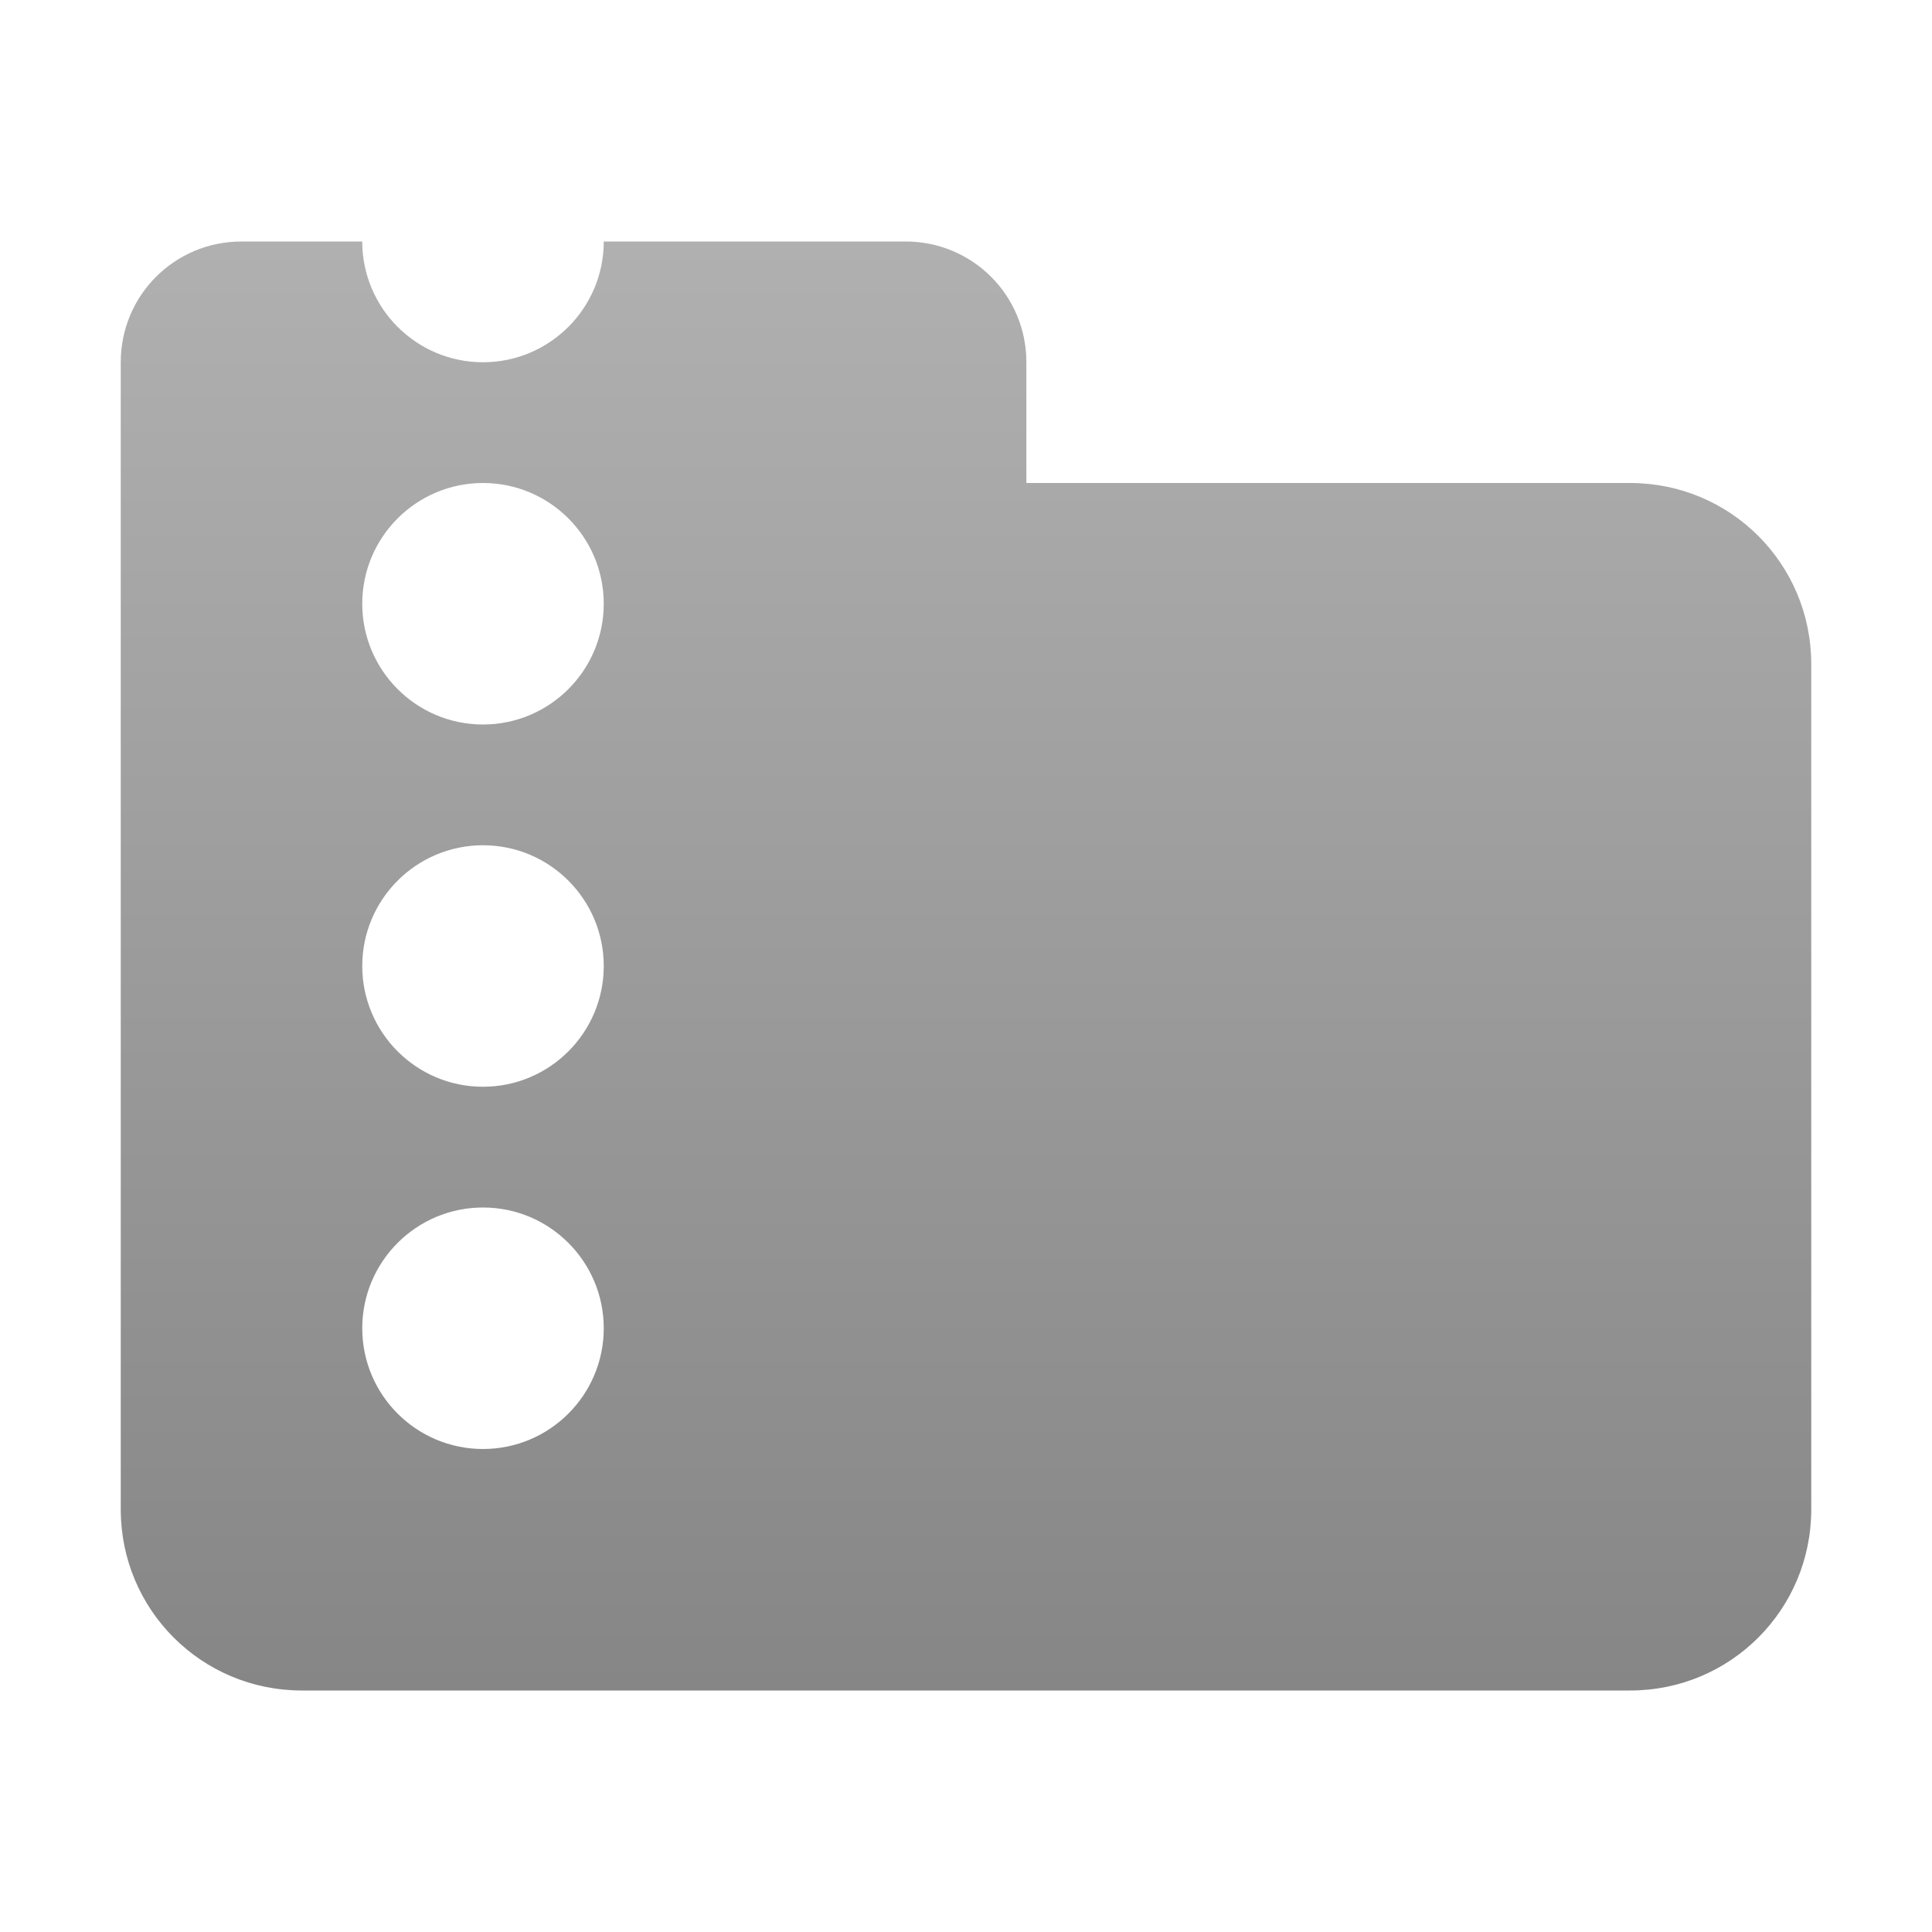
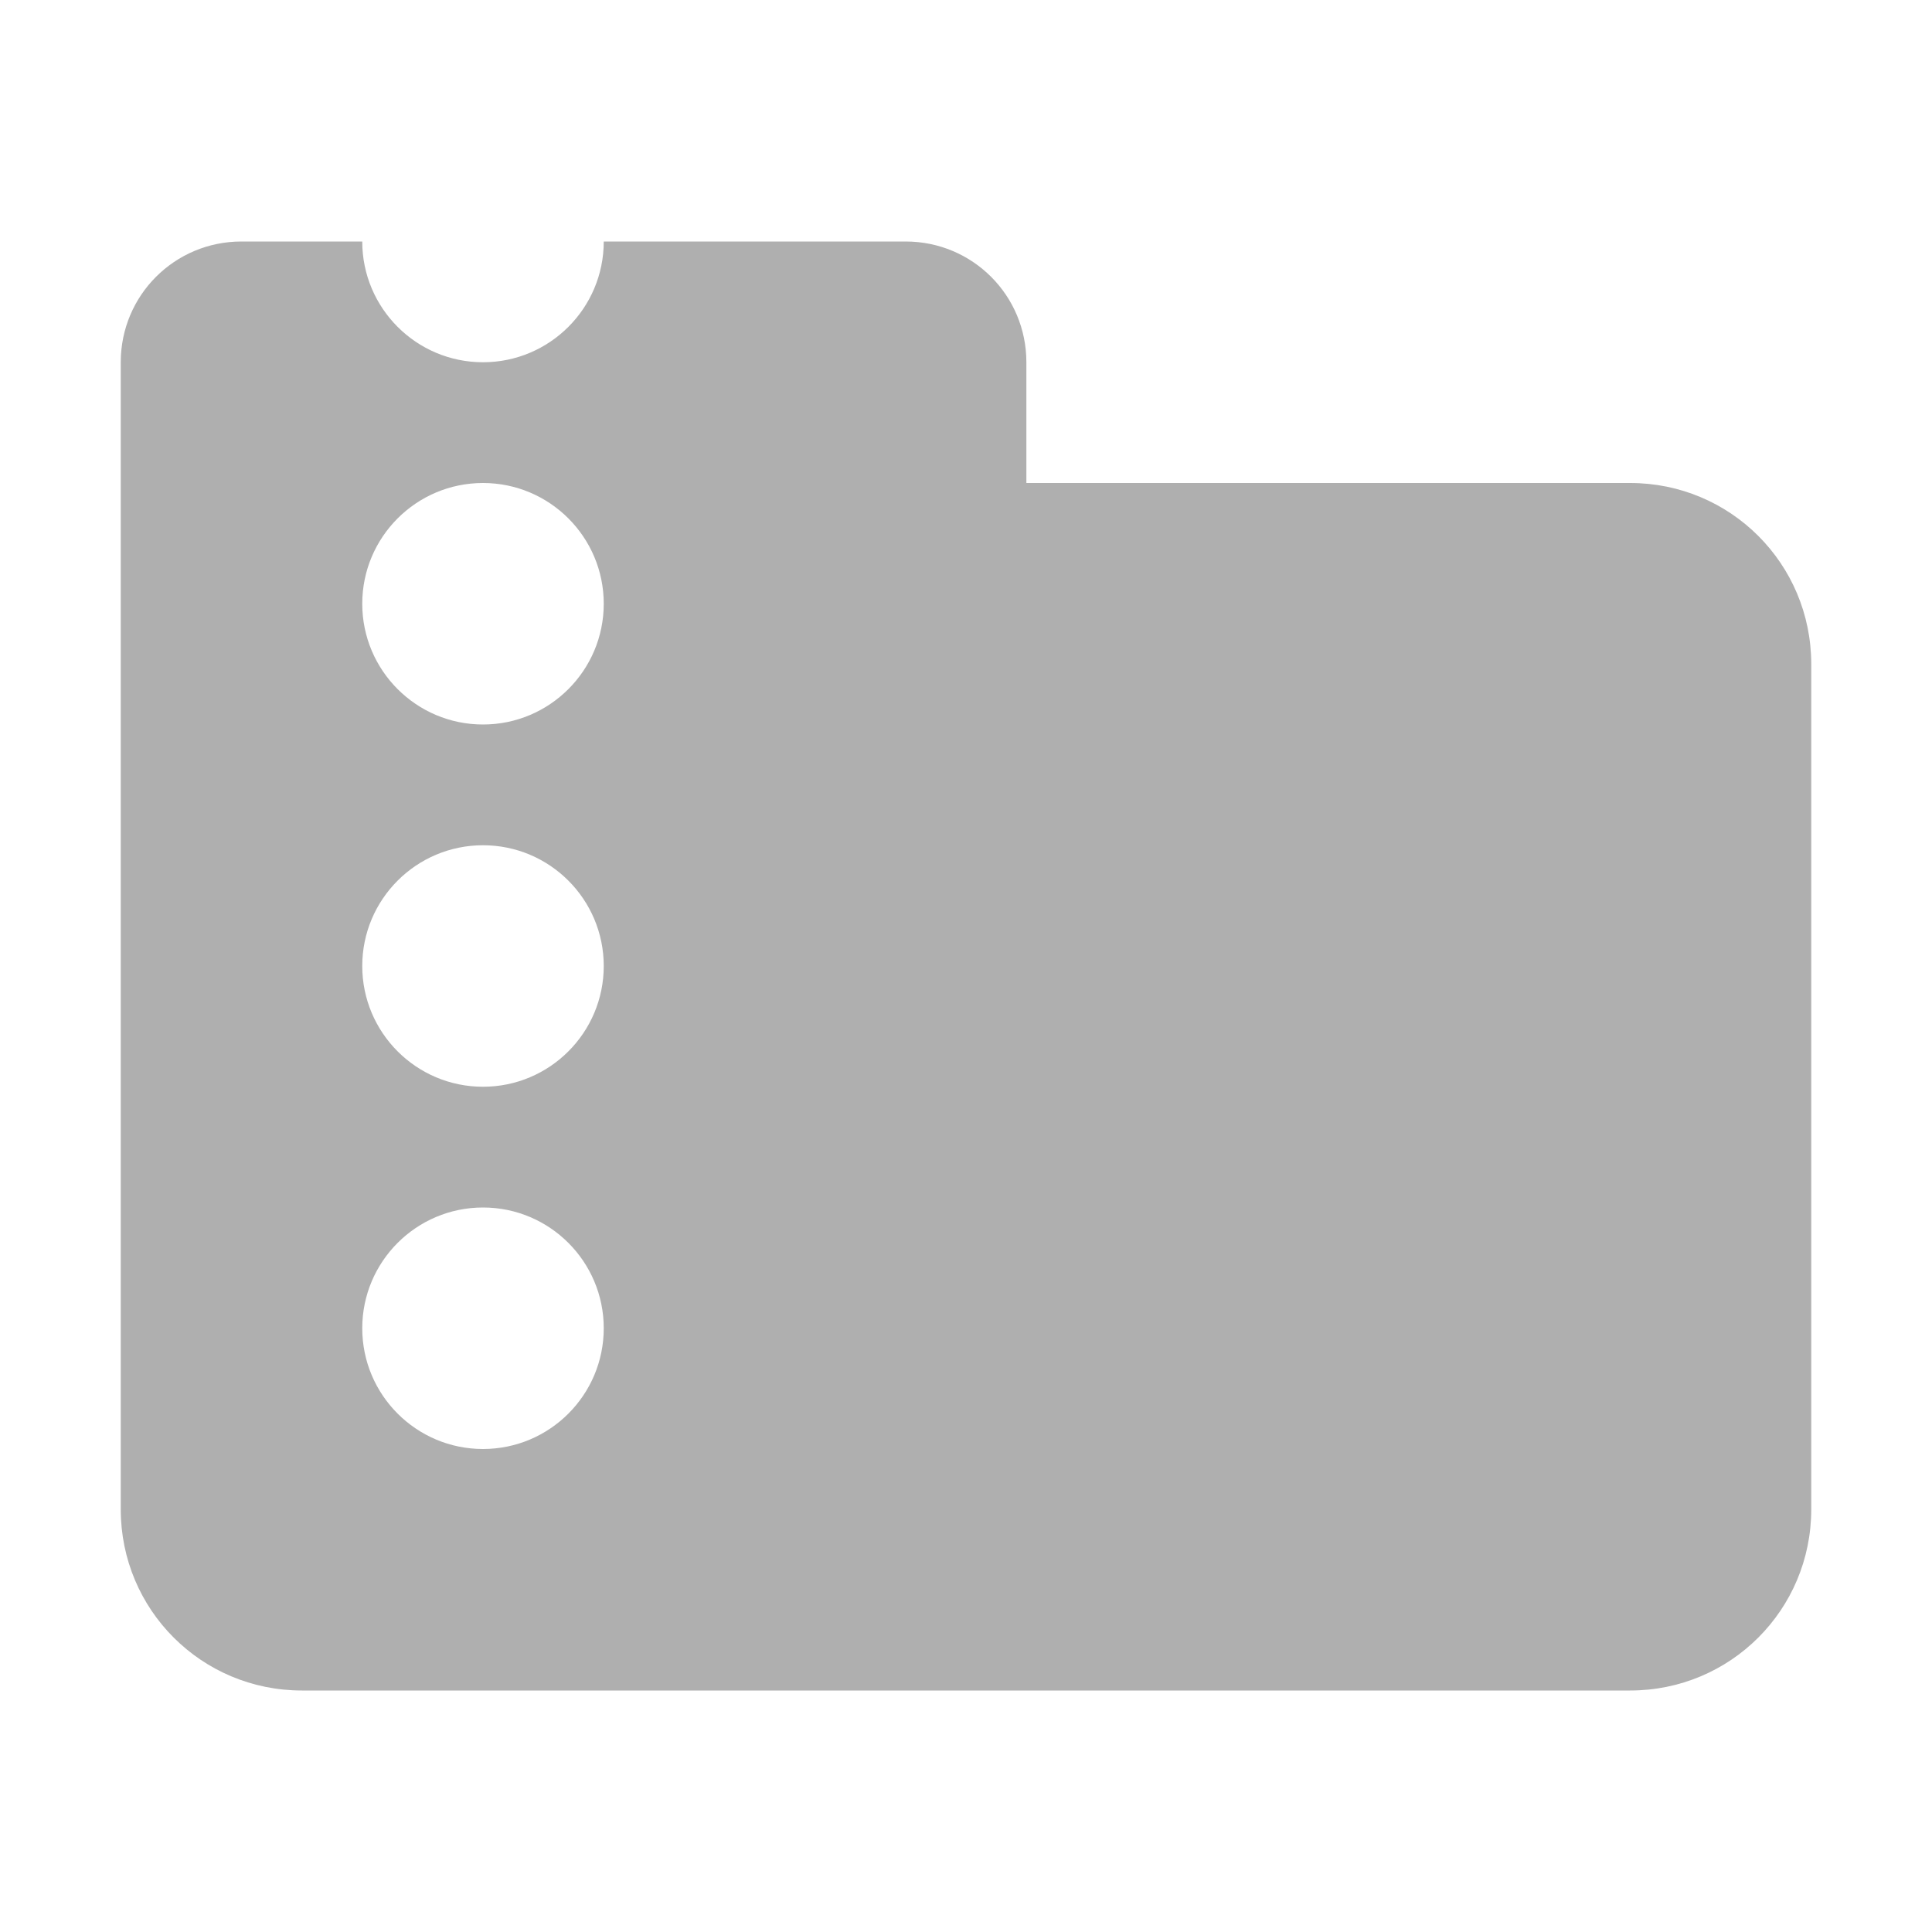
- <svg xmlns="http://www.w3.org/2000/svg" xmlns:xlink="http://www.w3.org/1999/xlink" width="16" height="16" viewBox="0 0 16 16" version="1.1" id="svg371" xml:space="preserve">
-   <defs id="defs368">
-     <linearGradient xlink:href="#linearGradient3" id="linearGradient2" x1="37" y1="36" x2="37" y2="12" gradientUnits="userSpaceOnUse" gradientTransform="matrix(0.5,0,0,0.5,-3.5,-4)" />
-     <linearGradient id="linearGradient3">
-       <stop style="stop-color:#868686;stop-opacity:1;" offset="0" id="stop1" />
-       <stop style="stop-color:#b0b0b0;stop-opacity:1;" offset="1" id="stop2" />
-     </linearGradient>
-   </defs>
-   <path id="rect419" style="fill:url(#linearGradient2);fill-opacity:1;stroke-width:0.53" d="M 2,2 C 1.446,2 1,2.446 1,3 v 9.5 C 1,13.331 1.669,14 2.5,14 h 11 c 0.831,0 1.5,-0.669 1.5,-1.5 v -7 C 15,4.669 14.331,4 13.5,4 h -5 V 3 C 8.5,2.446 8.054,2 7.5,2 H 5 C 5,2.552 4.552,3 4,3 3.448,3 3,2.552 3,2 Z M 4,4 C 4.552,4 5,4.448 5,5 5,5.552 4.552,6 4,6 3.448,6 3,5.552 3,5 3,4.448 3.448,4 4,4 Z M 4,7 C 4.552,7 5,7.448 5,8 5,8.552 4.552,9 4,9 3.448,9 3,8.552 3,8 3,7.448 3.448,7 4,7 Z m 0,3 c 0.552,0 1,0.448 1,1 0,0.552 -0.448,1 -1,1 -0.552,0 -1,-0.448 -1,-1 0,-0.552 0.448,-1 1,-1 z" />
+ <svg xmlns="http://www.w3.org/2000/svg" width="16" height="16" viewBox="0 0 16 16" version="1.1" id="svg371" xml:space="preserve">
+   <defs id="defs368" />
+   <path id="rect419" style="fill:#afafaf;fill-opacity:1;stroke-width:0.53" d="M 2,2 C 1.446,2 1,2.446 1,3 v 9.5 C 1,13.331 1.669,14 2.5,14 h 11 c 0.831,0 1.5,-0.669 1.5,-1.5 v -7 C 15,4.669 14.331,4 13.5,4 h -5 V 3 C 8.5,2.446 8.054,2 7.5,2 H 5 C 5,2.552 4.552,3 4,3 3.448,3 3,2.552 3,2 Z M 4,4 C 4.552,4 5,4.448 5,5 5,5.552 4.552,6 4,6 3.448,6 3,5.552 3,5 3,4.448 3.448,4 4,4 Z M 4,7 C 4.552,7 5,7.448 5,8 5,8.552 4.552,9 4,9 3.448,9 3,8.552 3,8 3,7.448 3.448,7 4,7 Z m 0,3 c 0.552,0 1,0.448 1,1 0,0.552 -0.448,1 -1,1 -0.552,0 -1,-0.448 -1,-1 0,-0.552 0.448,-1 1,-1 z" />
</svg>
